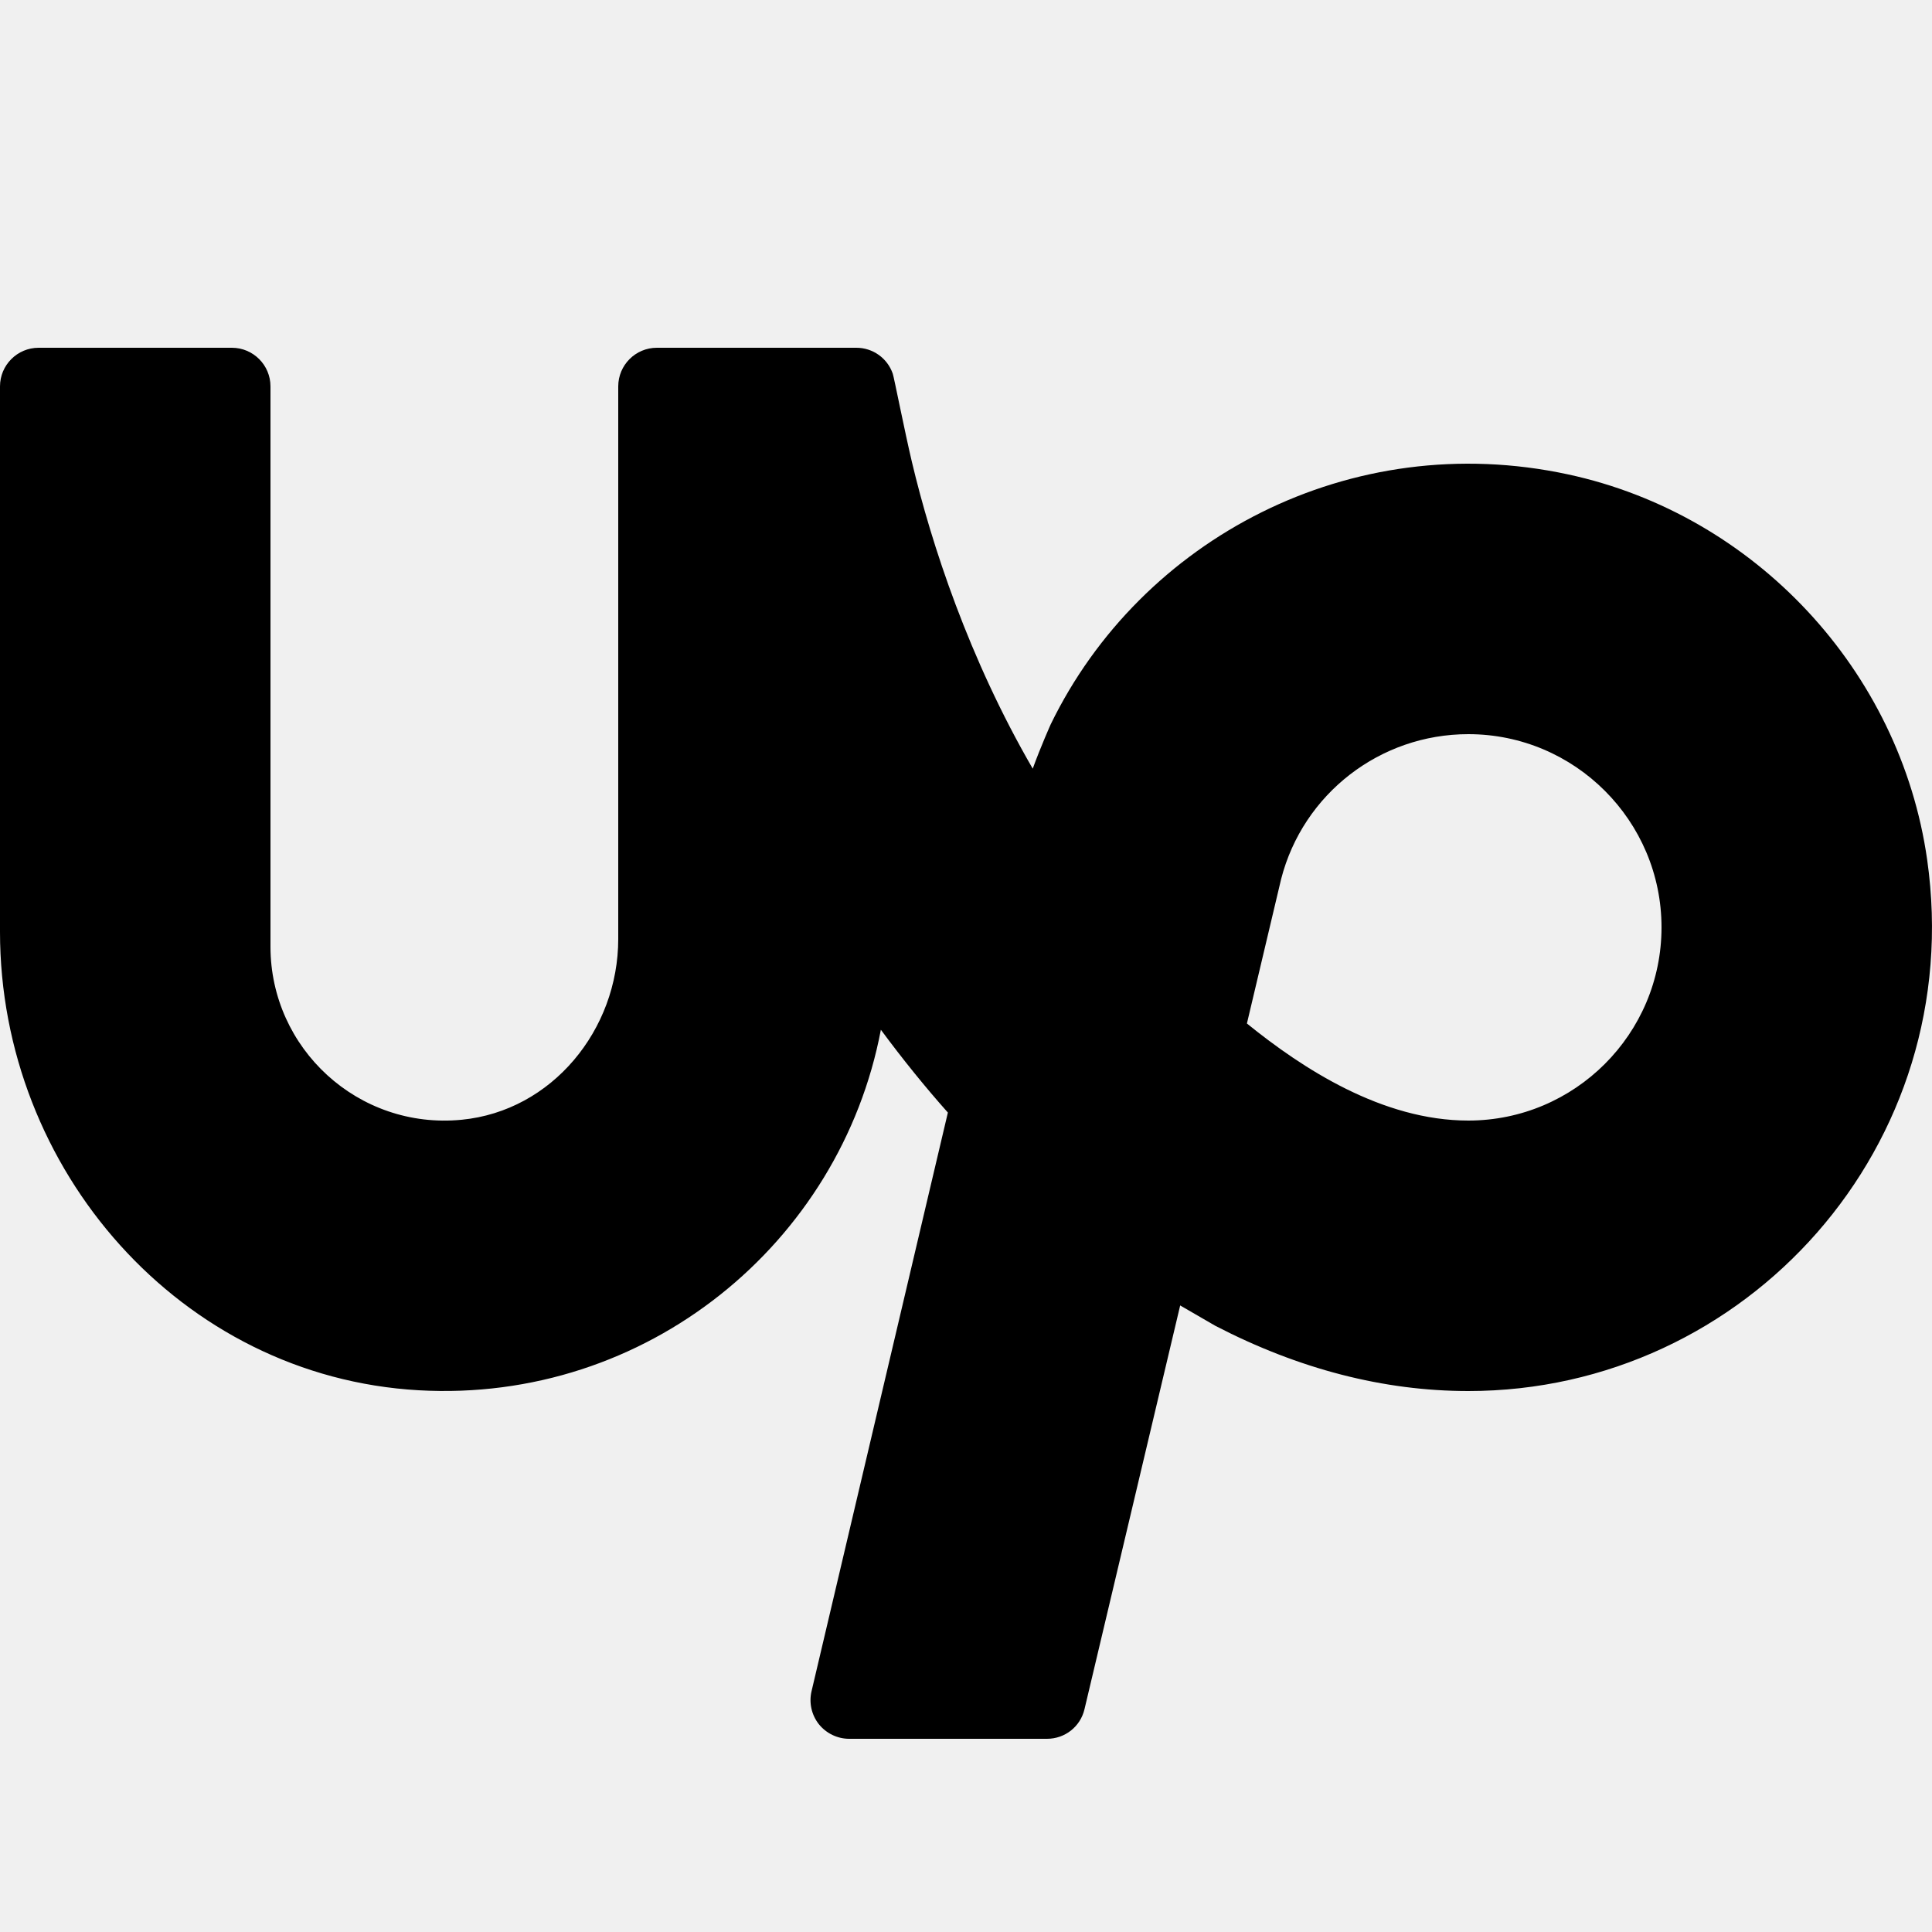
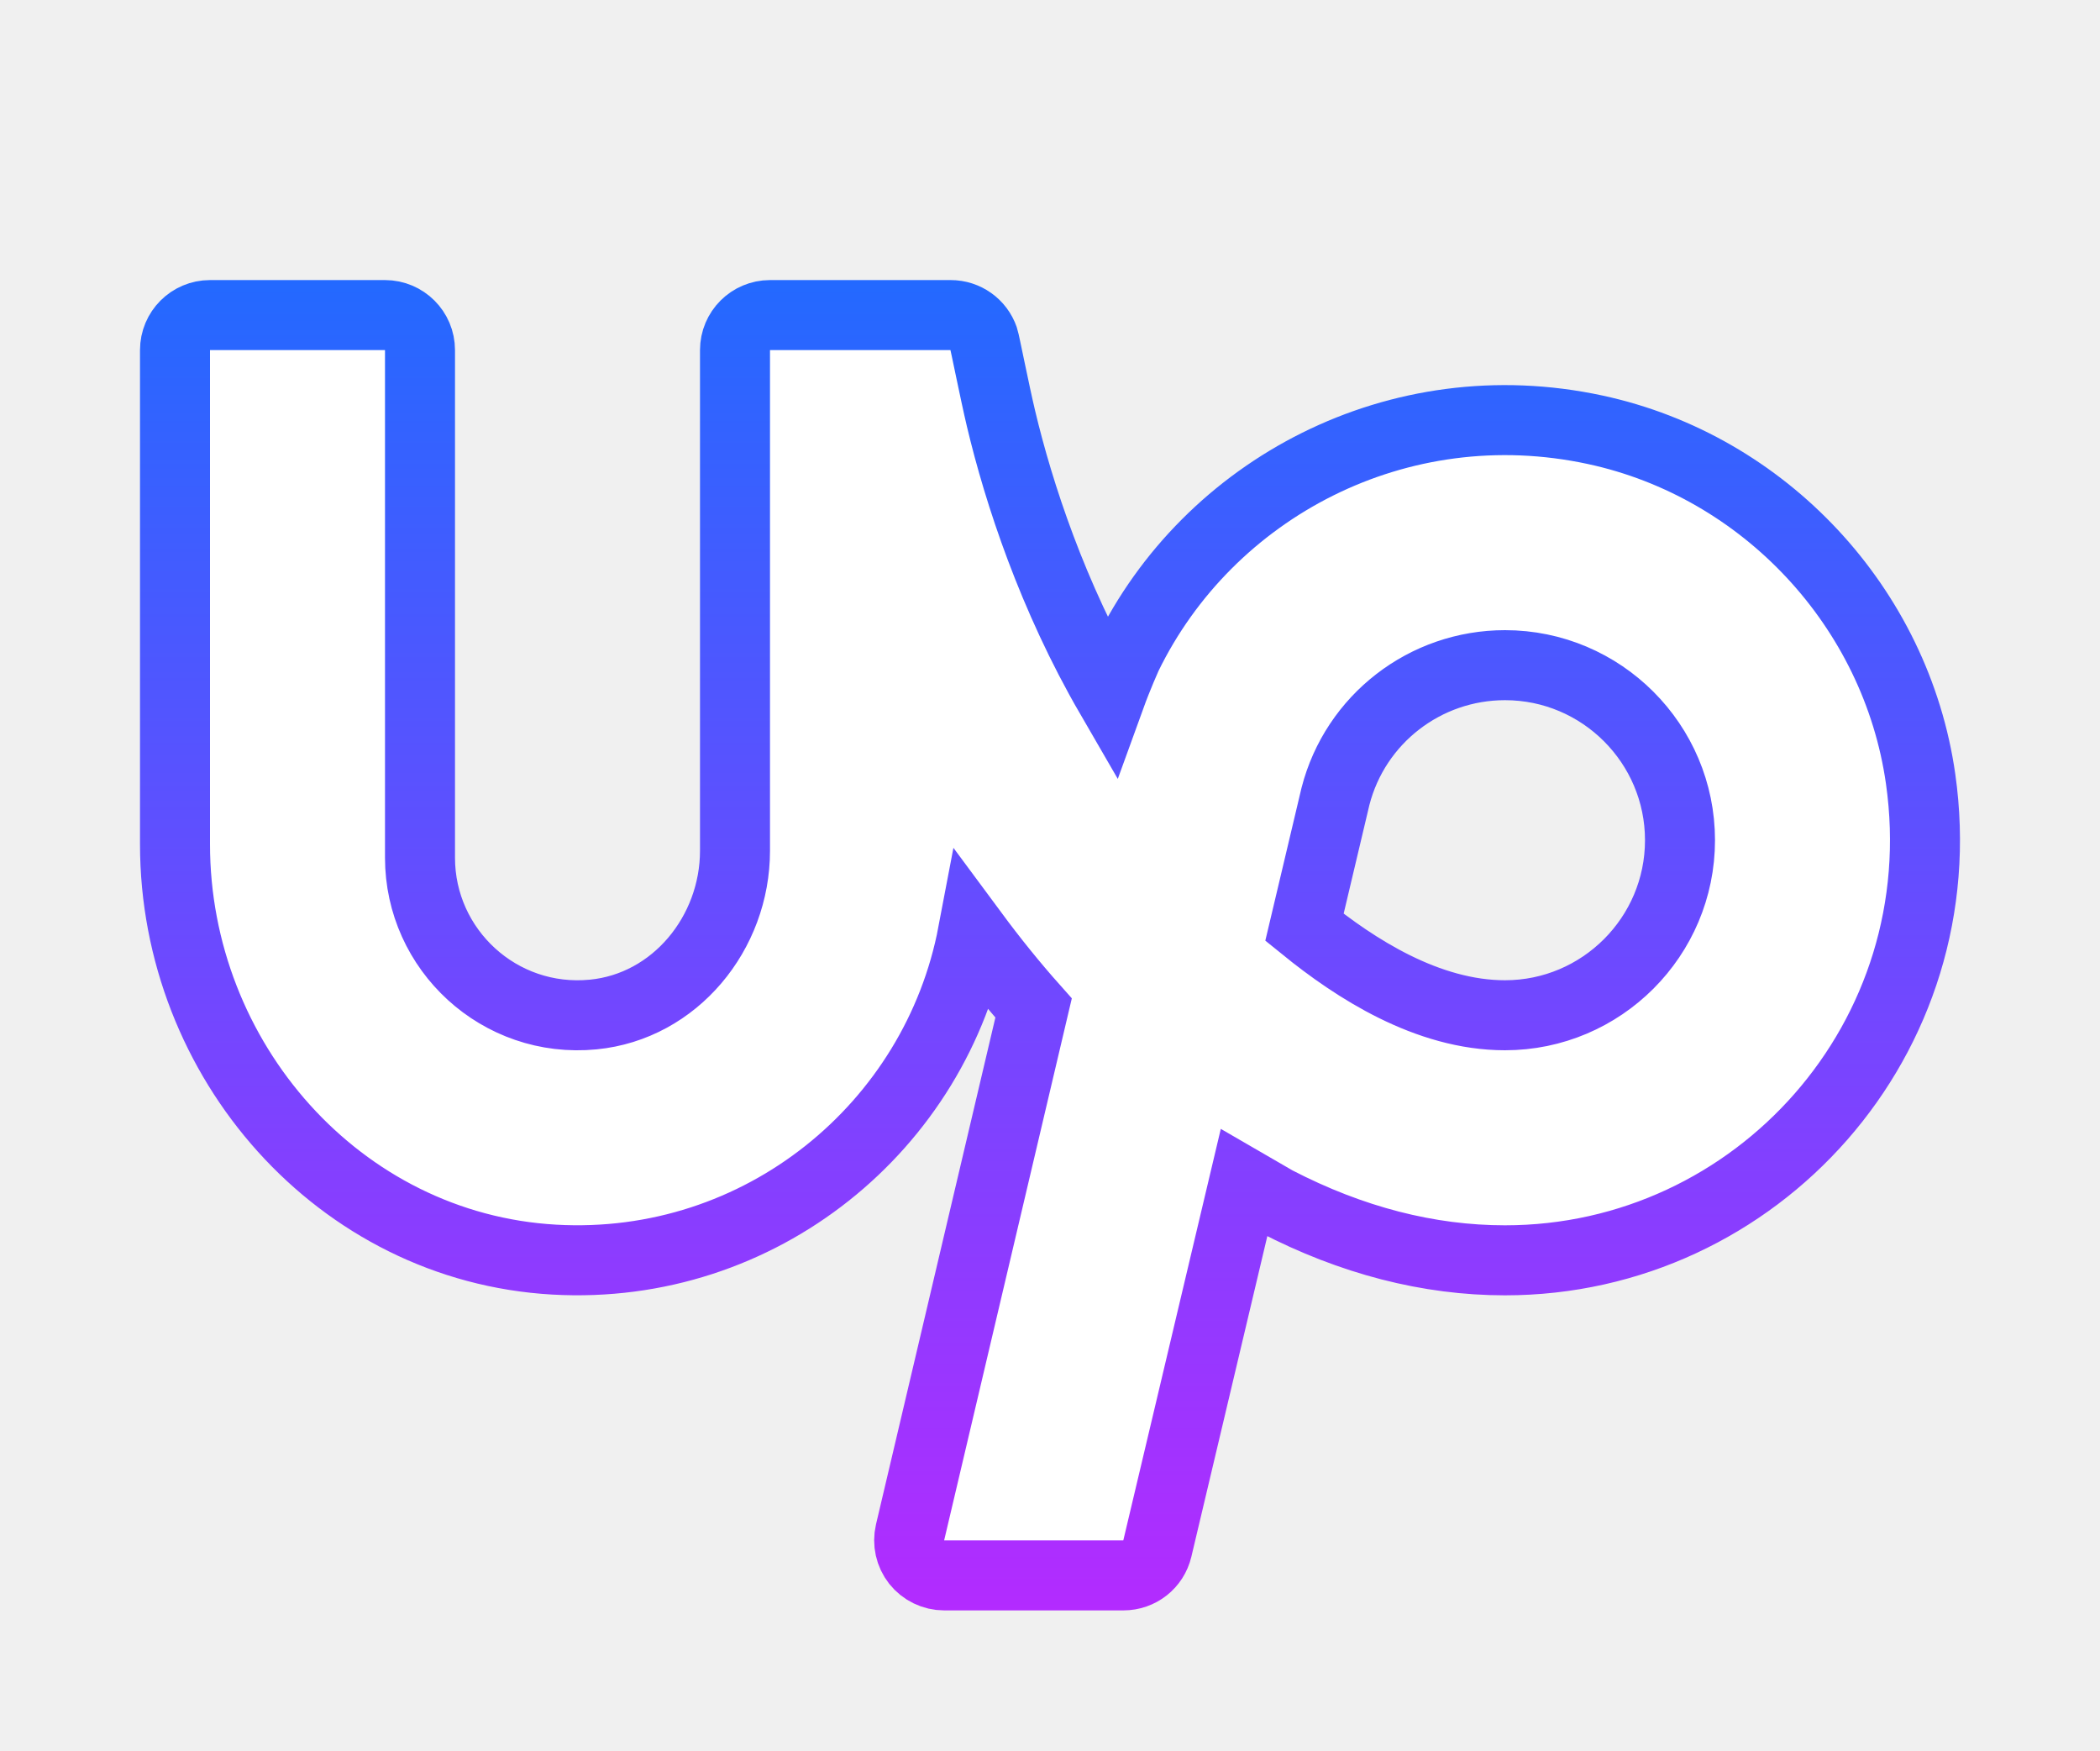
- <svg xmlns="http://www.w3.org/2000/svg" fill="#000000" viewBox="0 0 50 50" width="500px" height="500px">
-   <path d="M 1 9 C 0.448 9 0 9.448 0 10 L 0 24.115 C 0 30.276 4.683 35.631 10.834 35.98 C 16.731 36.314 21.748 32.176 22.797 26.65 C 23.367 27.42 23.946 28.136 24.531 28.793 L 21.002 43.771 C 20.933 44.069 21.002 44.38 21.191 44.621 C 21.382 44.859 21.671 45 21.977 45 L 27.096 45 C 27.56 45 27.959 44.687 28.066 44.236 C 28.687 41.615 29.661 37.508 30.543 33.785 L 31.453 34.312 C 33.618 35.434 35.815 36 38 36 C 45.192 36 50.926 29.641 49.875 22.25 C 49.179 17.354 45.414 13.318 40.58 12.277 C 34.951 11.064 29.525 13.949 27.193 18.744 C 27.193 18.744 26.935 19.319 26.727 19.893 C 25.077 17.047 24.108 14.094 23.6 11.955 C 23.415 11.175 23.137 9.763 23.105 9.672 C 22.966 9.269 22.589 9 22.162 9 L 17 9 C 16.448 9 16 9.448 16 10 L 16 24.301 C 16 26.65 14.287 28.751 11.949 28.979 C 9.267 29.241 7 27.13 7 24.5 L 7 10 C 7 9.448 6.552 9 6 9 L 1 9 z M 38 19 C 40.757 19 43 21.243 43 24 C 43 26.757 40.757 29 38 29 C 35.775 29 33.714 27.658 32.27 26.488 C 32.797 24.263 33.15 22.773 33.156 22.748 C 33.724 20.541 35.717 19 38 19 z" />
+ <svg xmlns="http://www.w3.org/2000/svg" viewBox="0 0 50 50" width="600px" height="500px">
+   <linearGradient id="a" x1="31.999" x2="31.999" y1="5.596" y2="51.515" gradientUnits="userSpaceOnUse">
+     <stop offset="0" stop-color="#1a6dff" />
+     <stop offset="1" stop-color="#c822ff" />
+   </linearGradient>
+   <path fill="#FFFFFF" stroke-width="2" stroke="url(#a)" d="M 1 9 C 0.448 9 0 9.448 0 10 L 0 24.115 C 0 30.276 4.683 35.631 10.834 35.98 C 16.731 36.314 21.748 32.176 22.797 26.65 C 23.367 27.42 23.946 28.136 24.531 28.793 L 21.002 43.771 C 20.933 44.069 21.002 44.38 21.191 44.621 C 21.382 44.859 21.671 45 21.977 45 L 27.096 45 C 27.56 45 27.959 44.687 28.066 44.236 C 28.687 41.615 29.661 37.508 30.543 33.785 L 31.453 34.312 C 33.618 35.434 35.815 36 38 36 C 45.192 36 50.926 29.641 49.875 22.25 C 49.179 17.354 45.414 13.318 40.58 12.277 C 34.951 11.064 29.525 13.949 27.193 18.744 C 27.193 18.744 26.935 19.319 26.727 19.893 C 25.077 17.047 24.108 14.094 23.6 11.955 C 23.415 11.175 23.137 9.763 23.105 9.672 C 22.966 9.269 22.589 9 22.162 9 L 17 9 C 16.448 9 16 9.448 16 10 L 16 24.301 C 16 26.65 14.287 28.751 11.949 28.979 C 9.267 29.241 7 27.13 7 24.5 L 7 10 C 7 9.448 6.552 9 6 9 L 1 9 z M 38 19 C 40.757 19 43 21.243 43 24 C 43 26.757 40.757 29 38 29 C 35.775 29 33.714 27.658 32.27 26.488 C 32.797 24.263 33.15 22.773 33.156 22.748 C 33.724 20.541 35.717 19 38 19 z" />
</svg>
